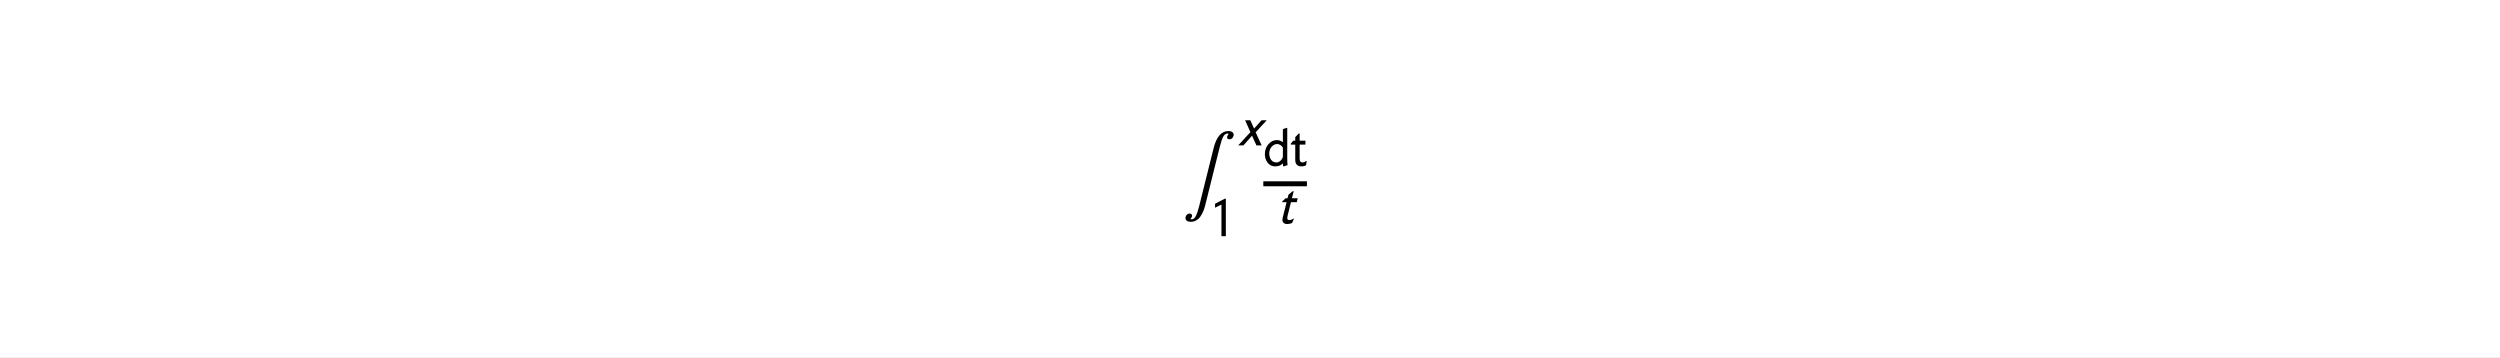
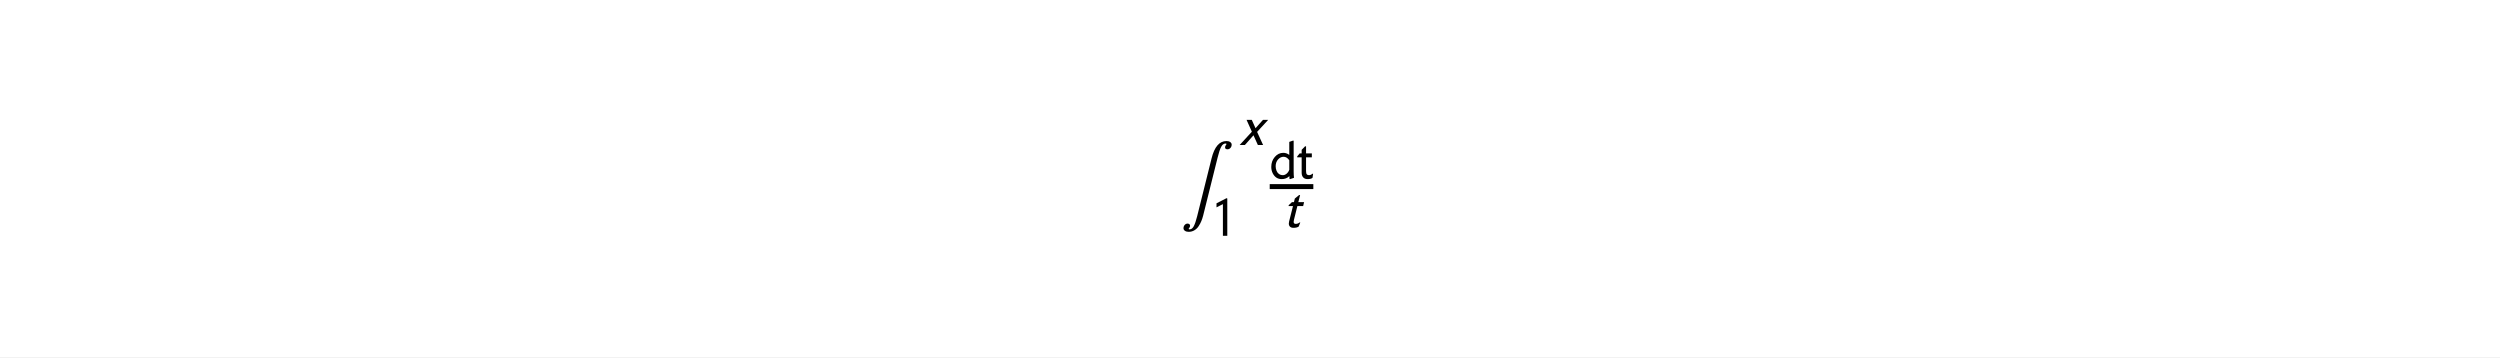
- <svg xmlns="http://www.w3.org/2000/svg" xmlns:xlink="http://www.w3.org/1999/xlink" height="54pt" version="1.1" viewBox="0 0 378 54" width="378pt">
+ <svg xmlns="http://www.w3.org/2000/svg" xmlns:xlink="http://www.w3.org/1999/xlink" width="378pt" height="54pt" viewBox="0 0 378 54" version="1.1">
  <defs>
-     <style type="text/css">
- *{stroke-linecap:butt;stroke-linejoin:round;}
-   </style>
+     <style type="text/css">*{stroke-linejoin: round; stroke-linecap: butt}</style>
  </defs>
  <g id="figure_1">
    <g id="patch_1">
-       <path d="M 0 54  L 378 54  L 378 0  L 0 0  z " style="fill:#ffffff;" />
+       <path d="M 0 54  L 378 54  L 378 0  L 0 0  z " style="fill: #ffffff" />
    </g>
    <g id="text_1">
-       <defs>
-         <path d="M 37.594 45.297  L 35.906 38.203  L 25.5 38.203  L 19.406 13.703  Q 18.797 11.297 18.797 9.797  Q 18.797 6.094 22.594 6.094  Q 26.203 6.094 29.594 8.703  L 30.797 8.703  L 27.797 1.203  Q 24.406 -1 18.5 -1  Q 14.406 -1 12.25 1.047  Q 10.094 3.094 10.094 6.703  Q 10.094 8.203 10.594 10.406  L 17.594 38.203  L 9.594 38.203  L 10 39.906  L 15.797 45.297  L 19.297 45.297  L 20.906 51.703  L 28.594 58  L 30.406 58  L 27.203 45.297  z " id="STIXGeneral-Italic-1d635" />
-         <path d="M 20.406 -12.406  L 38.594 60.594  Q 44 82.406 57.406 82.406  Q 60.297 82.406 62.094 81.094  Q 63.906 79.797 63.906 77.906  Q 63.906 75.406 62.344 73.703  Q 60.797 72 58.703 72  Q 55.594 72 55.594 74.406  Q 55.594 75.906 56.5 77.094  Q 57.406 78.297 57.406 78.5  Q 57.406 79.297 56.297 79.297  Q 52.797 79.297 50.594 74.938  Q 48.406 70.594 46.203 61.594  L 27.906 -11.797  Q 27 -15.297 25.703 -18.438  Q 24.406 -21.594 22.297 -24.844  Q 20.203 -28.094 16.953 -30.047  Q 13.703 -32 9.703 -32  Q 6.797 -32 5 -30.703  Q 3.203 -29.406 3.203 -27.5  Q 3.203 -25 4.75 -23.297  Q 6.297 -21.594 8.406 -21.594  Q 9.594 -21.594 10.547 -22.297  Q 11.5 -23 11.5 -24.203  Q 11.5 -25.906 10.594 -26.844  Q 9.703 -27.797 9.703 -28.094  Q 9.703 -28.906 10.797 -28.906  Q 14.094 -28.906 16.188 -24.844  Q 18.297 -20.797 20.406 -12.406  " id="STIXGeneral-Regular-222b" />
-         <path d="M 30.203 0  L 22.297 0  L 22.297 57  Q 20.094 56 15.75 53.75  Q 11.406 51.5 10.797 51.203  L 10.797 58.5  L 28.797 67.703  L 30.203 67.203  z " id="STIXGeneral-Regular-1d7e3" />
-         <path d="M 54.406 45.297  L 34.406 23.594  L 45.203 0  L 35.797 0  L 27.906 17.5  L 12.406 0  L 3 0  L 25 23.906  L 15.406 45.297  L 24.797 45.297  L 31.594 30.203  L 45 45.297  z " id="STIXGeneral-Italic-1d639" />
-         <path d="M 43.703 1.297  L 36.5 -1.094  L 35.594 -0.594  L 35.406 4.406  Q 29.797 -1 21.703 -1  Q 16.5 -1 12.594 1.297  Q 8.297 3.906 5.547 9.203  Q 2.797 14.5 2.797 20.906  Q 2.797 31.5 9.141 38.891  Q 15.5 46.297 24.5 46.297  Q 30.094 46.297 35.203 42.594  L 35.203 66  L 42.203 68.406  L 43.094 67.906  L 43.094 12.797  Q 43.094 6.203 43.703 1.297  M 35.203 15.797  L 35.203 32.906  Q 30.906 39.203 24.906 39.203  Q 19.406 39.203 15.047 34.391  Q 10.703 29.594 10.703 22.203  Q 10.703 17.906 12.203 14.156  Q 13.703 10.406 16.297 8.5  Q 19.5 6.094 23.703 6.094  Q 27.203 6.094 30.391 8.75  Q 33.594 11.406 35.203 15.797  " id="STIXGeneral-Regular-1d5bd" />
-         <path d="M 28.703 8.703  L 27.594 1.203  Q 24.703 -1 18.797 -1  Q 13.703 -1 10.891 2.047  Q 8.094 5.094 8.094 10.406  L 8.094 38.203  L 0.094 38.203  L 0.094 39.906  L 4.594 45.297  L 8.094 45.297  L 8.094 51.703  L 14.203 58  L 16 58  L 16 45.297  L 26.406 45.297  L 26.406 38.203  L 16 38.203  L 16 13.703  Q 16 9.297 17.297 7.688  Q 18.594 6.094 21.094 6.094  Q 24.797 6.094 27.5 8.703  z " id="STIXGeneral-Regular-1d5cd" />
-       </defs>
-       <g transform="translate(178.86 29.7)scale(0.12 -0.12)">
-         <use transform="translate(0 0.004688)" xlink:href="#STIXGeneral-Regular-222b" />
-         <use transform="translate(67.53163 64.29219)scale(0.7)" xlink:href="#STIXGeneral-Italic-1d639" />
-         <use transform="translate(32.92101 -50.11406)scale(0.7)" xlink:href="#STIXGeneral-Regular-1d7e3" />
-         <use transform="translate(101.2716 38.56719)scale(0.7)" xlink:href="#STIXGeneral-Regular-1d5bd" />
-         <use transform="translate(135.8516 38.56719)scale(0.7)" xlink:href="#STIXGeneral-Regular-1d5cd" />
-         <use transform="translate(118.2716 -34.04844)scale(0.7)" xlink:href="#STIXGeneral-Italic-1d635" />
-         <path d="M 101.272 12.802  L 101.272 19.052  L 156.222 19.052  L 156.222 12.802  L 101.272 12.802  z " />
+       <g transform="translate(178.56 31.32) scale(0.12 -0.12)">
+         <defs>
+           <path id="STIXGeneral-Regular-43e" d="M 1306 -794  L 2470 3878  Q 2816 5274 3674 5274  Q 3859 5274 3974 5190  Q 4090 5107 4090 4986  Q 4090 4826 3990 4717  Q 3891 4608 3757 4608  Q 3558 4608 3558 4762  Q 3558 4858 3616 4934  Q 3674 5011 3674 5024  Q 3674 5075 3603 5075  Q 3379 5075 3238 4796  Q 3098 4518 2957 3942  L 1786 -755  Q 1728 -979 1645 -1180  Q 1562 -1382 1427 -1590  Q 1293 -1798 1085 -1923  Q 877 -2048 621 -2048  Q 435 -2048 320 -1965  Q 205 -1882 205 -1760  Q 205 -1600 304 -1491  Q 403 -1382 538 -1382  Q 614 -1382 675 -1427  Q 736 -1472 736 -1549  Q 736 -1658 678 -1718  Q 621 -1779 621 -1798  Q 621 -1850 691 -1850  Q 902 -1850 1036 -1590  Q 1171 -1331 1306 -794  z " transform="scale(0.015625)" />
+           <path id="STIXGeneral-Italic-3e8" d="M 3482 2899  L 2202 1510  L 2893 0  L 2291 0  L 1786 1120  L 794 0  L 192 0  L 1600 1530  L 986 2899  L 1587 2899  L 2022 1933  L 2880 2899  L 3482 2899  z " transform="scale(0.015625)" />
+           <path id="STIXGeneral-Regular-cc0" d="M 1933 0  L 1427 0  L 1427 3648  Q 1286 3584 1008 3440  Q 730 3296 691 3277  L 691 3744  L 1843 4333  L 1933 4301  L 1933 0  z " transform="scale(0.015625)" />
+           <path id="STIXGeneral-Regular-aa0" d="M 2797 83  L 2336 -70  L 2278 -38  L 2266 282  Q 1907 -64 1389 -64  Q 1056 -64 806 83  Q 531 250 355 589  Q 179 928 179 1338  Q 179 2016 585 2489  Q 992 2963 1568 2963  Q 1926 2963 2253 2726  L 2253 4224  L 2701 4378  L 2758 4346  L 2758 819  Q 2758 397 2797 83  z M 2253 1011  L 2253 2106  Q 1978 2509 1594 2509  Q 1242 2509 963 2201  Q 685 1894 685 1421  Q 685 1146 781 906  Q 877 666 1043 544  Q 1248 390 1517 390  Q 1741 390 1945 560  Q 2150 730 2253 1011  z " transform="scale(0.015625)" />
+           <path id="STIXGeneral-Regular-ab0" d="M 1837 557  L 1766 77  Q 1581 -64 1203 -64  Q 877 -64 697 131  Q 518 326 518 666  L 518 2445  L 6 2445  L 6 2554  L 294 2899  L 518 2899  L 518 3309  L 909 3712  L 1024 3712  L 1024 2899  L 1690 2899  L 1690 2445  L 1024 2445  L 1024 877  Q 1024 595 1107 492  Q 1190 390 1350 390  Q 1587 390 1760 557  L 1837 557  z " transform="scale(0.015625)" />
+           <path id="STIXGeneral-Italic-3e4" d="M 2406 2899  L 2298 2445  L 1632 2445  L 1242 877  Q 1203 723 1203 627  Q 1203 390 1446 390  Q 1677 390 1894 557  L 1971 557  L 1779 77  Q 1562 -64 1184 -64  Q 922 -64 784 67  Q 646 198 646 429  Q 646 525 678 666  L 1126 2445  L 614 2445  L 640 2554  L 1011 2899  L 1235 2899  L 1338 3309  L 1830 3712  L 1946 3712  L 1741 2899  L 2406 2899  z " transform="scale(0.015625)" />
+         </defs>
+         <use xlink:href="#STIXGeneral-Regular-43e" transform="translate(0 0.885958)" />
+         <use xlink:href="#STIXGeneral-Italic-3e8" transform="translate(71.85793 78.29219) scale(0.7)" />
+         <use xlink:href="#STIXGeneral-Regular-cc0" transform="translate(37.24731 -36.11406) scale(0.7)" />
+         <use xlink:href="#STIXGeneral-Regular-aa0" transform="translate(111.8479 36.02658) scale(0.7)" />
+         <use xlink:href="#STIXGeneral-Regular-ab0" transform="translate(146.4279 36.02658) scale(0.7)" />
+         <use xlink:href="#STIXGeneral-Italic-3e4" transform="translate(128.8479 -25.36404) scale(0.7)" />
+         <path d="M 111.848 22.761  L 111.848 29.011  L 166.798 29.011  L 166.798 22.761  L 111.848 22.761  z " />
      </g>
    </g>
  </g>
</svg>
